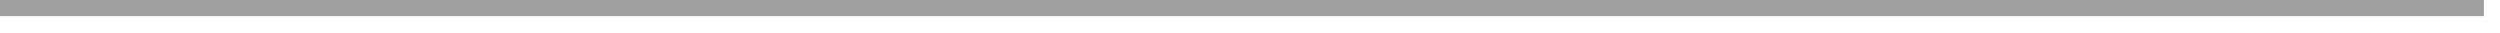
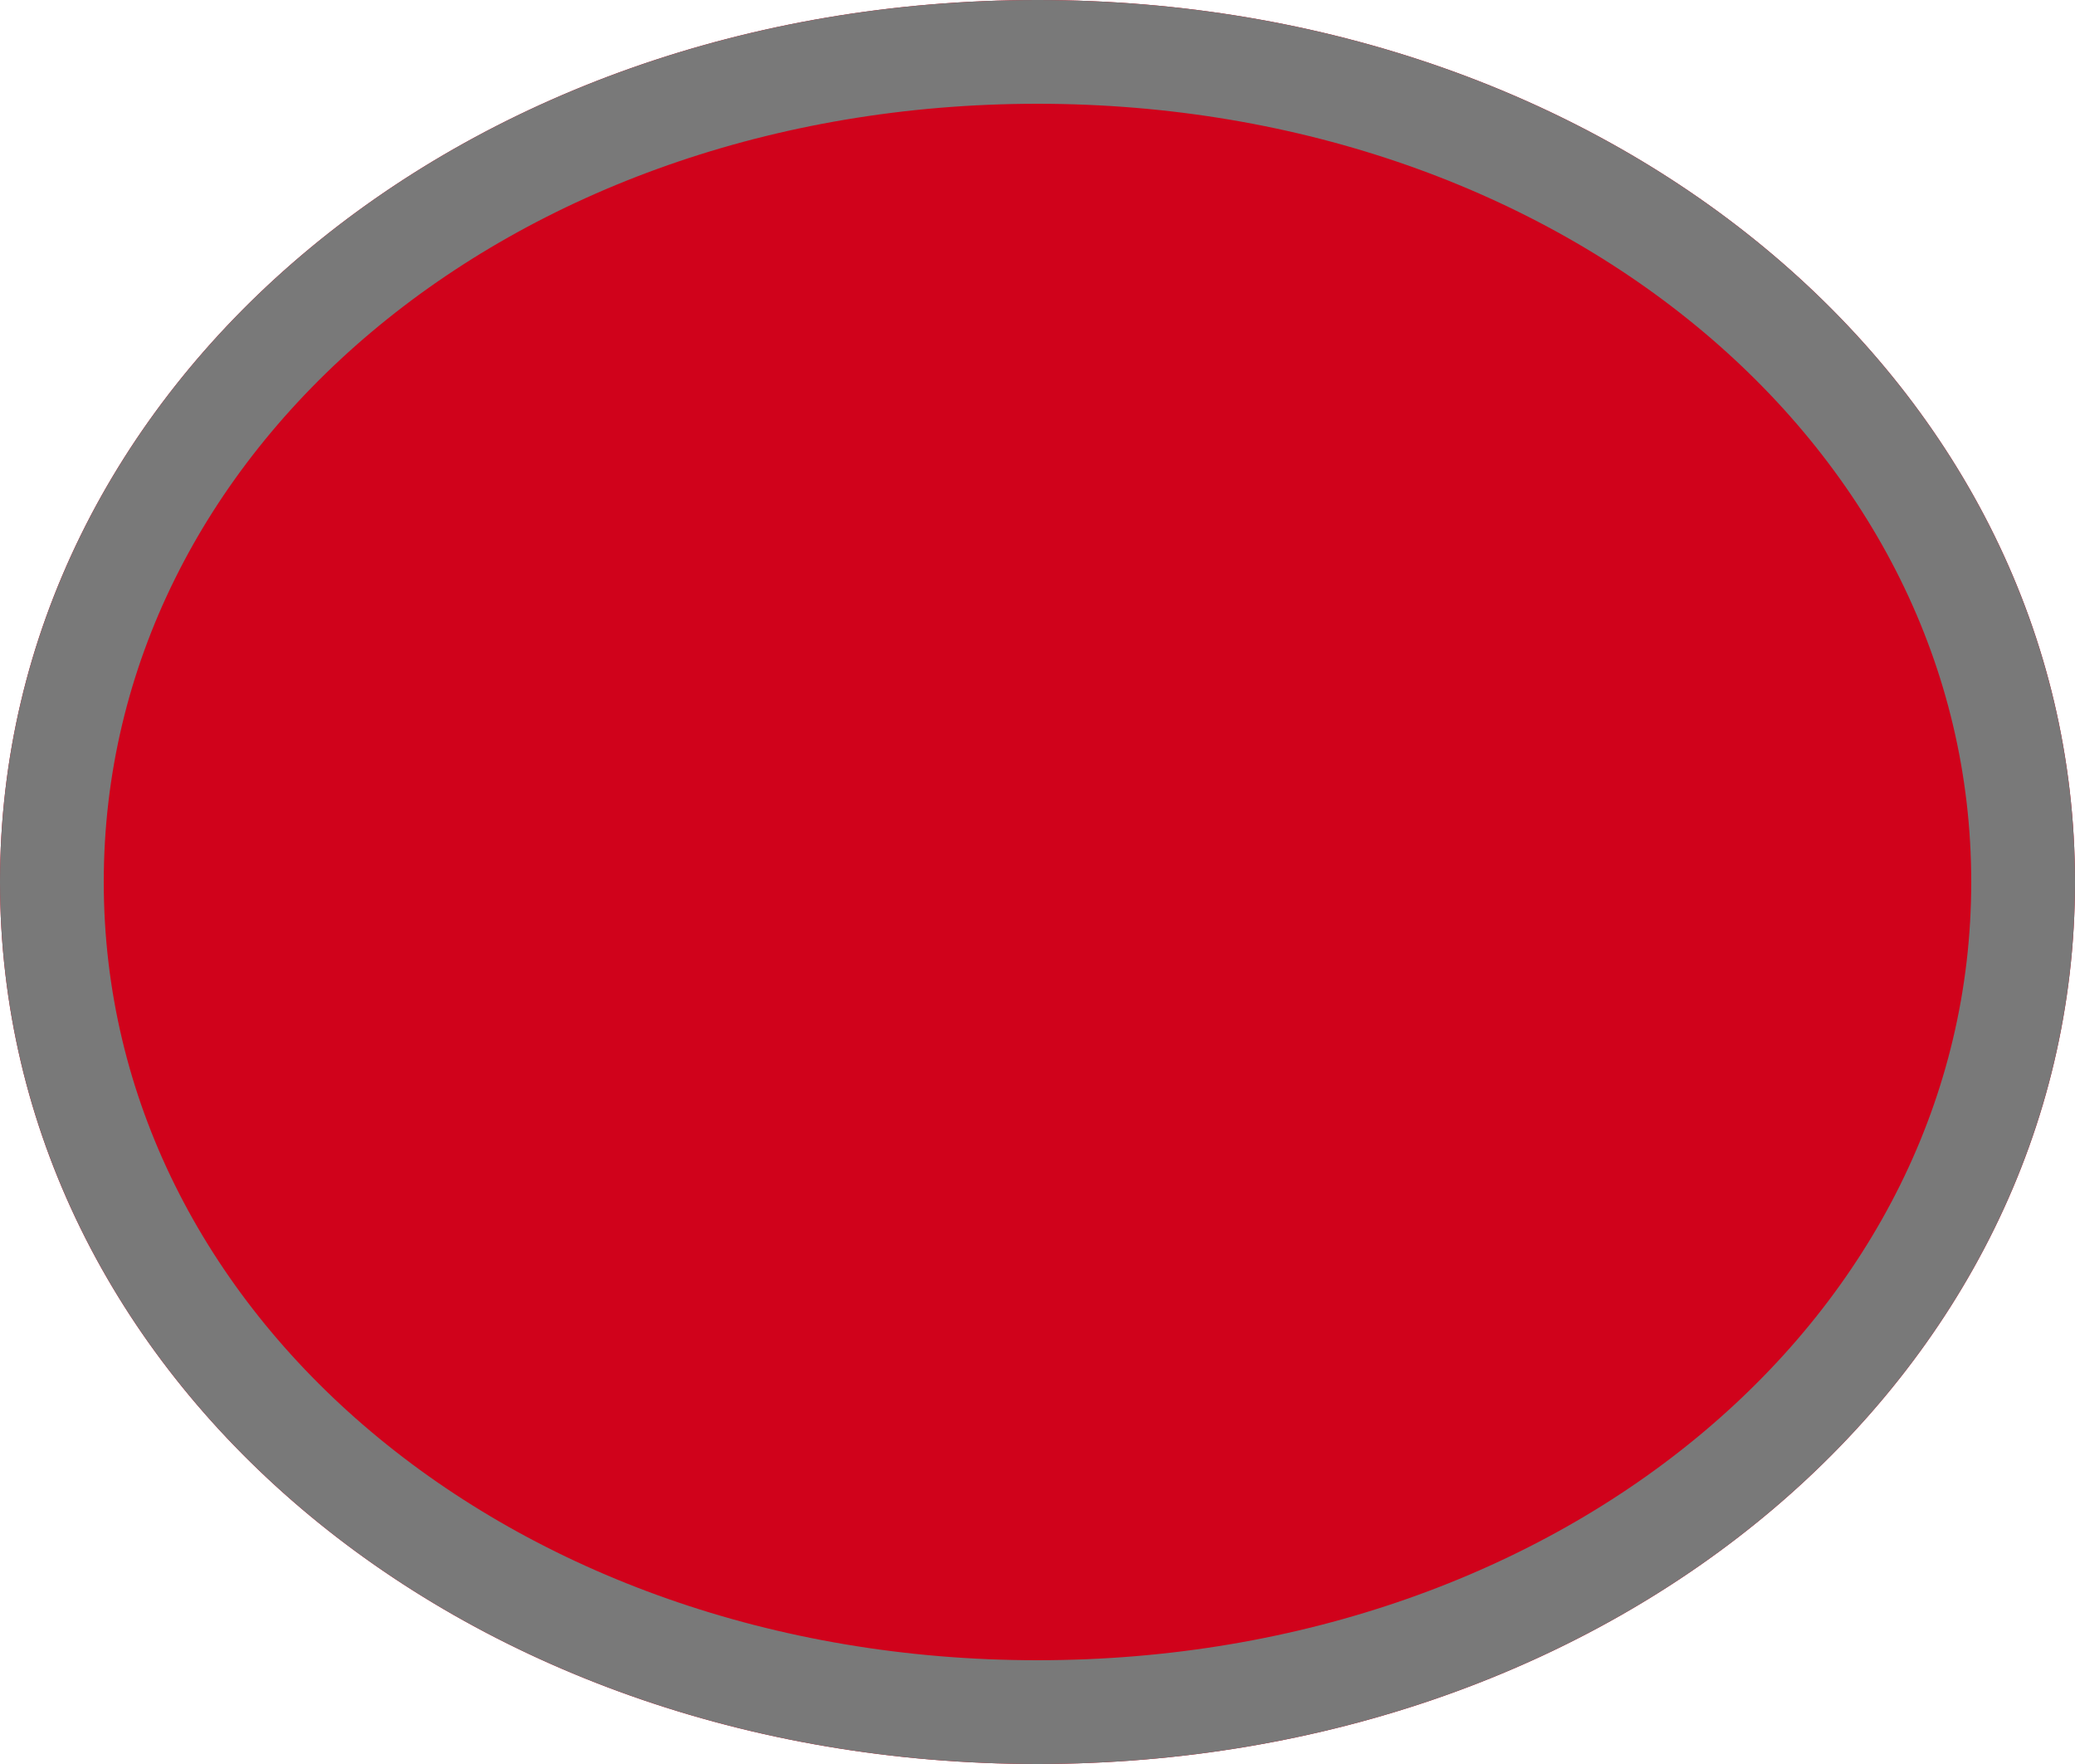
- <svg xmlns="http://www.w3.org/2000/svg" version="1.1" width="155px" height="2px">
-   <g transform="matrix(1 0 0 1 3 -76 )">
-     <path d="M -3 76.5  L 151 76.5  " stroke-width="1" stroke="#9f9f9f" fill="none" />
+ <svg xmlns="http://www.w3.org/2000/svg" version="1.1" width="20px" height="17px">
+   <g transform="matrix(1 0 0 1 -168 -160 )">
+     <path d="M 178 160  C 183.6 160  188 163.74  188 168.5  C 188 173.26  183.6 177  178 177  C 172.4 177  168 173.26  168 168.5  C 168 163.74  172.4 160  178 160  Z " fill-rule="nonzero" fill="#d0021b" stroke="none" />
+     <path d="M 178 160.5  C 183.32 160.5  187.5 164.02  187.5 168.5  C 187.5 172.98  183.32 176.5  178 176.5  C 172.68 176.5  168.5 172.98  168.5 168.5  C 168.5 164.02  172.68 160.5  178 160.5  Z " stroke-width="1" stroke="#797979" fill="none" />
  </g>
</svg>
